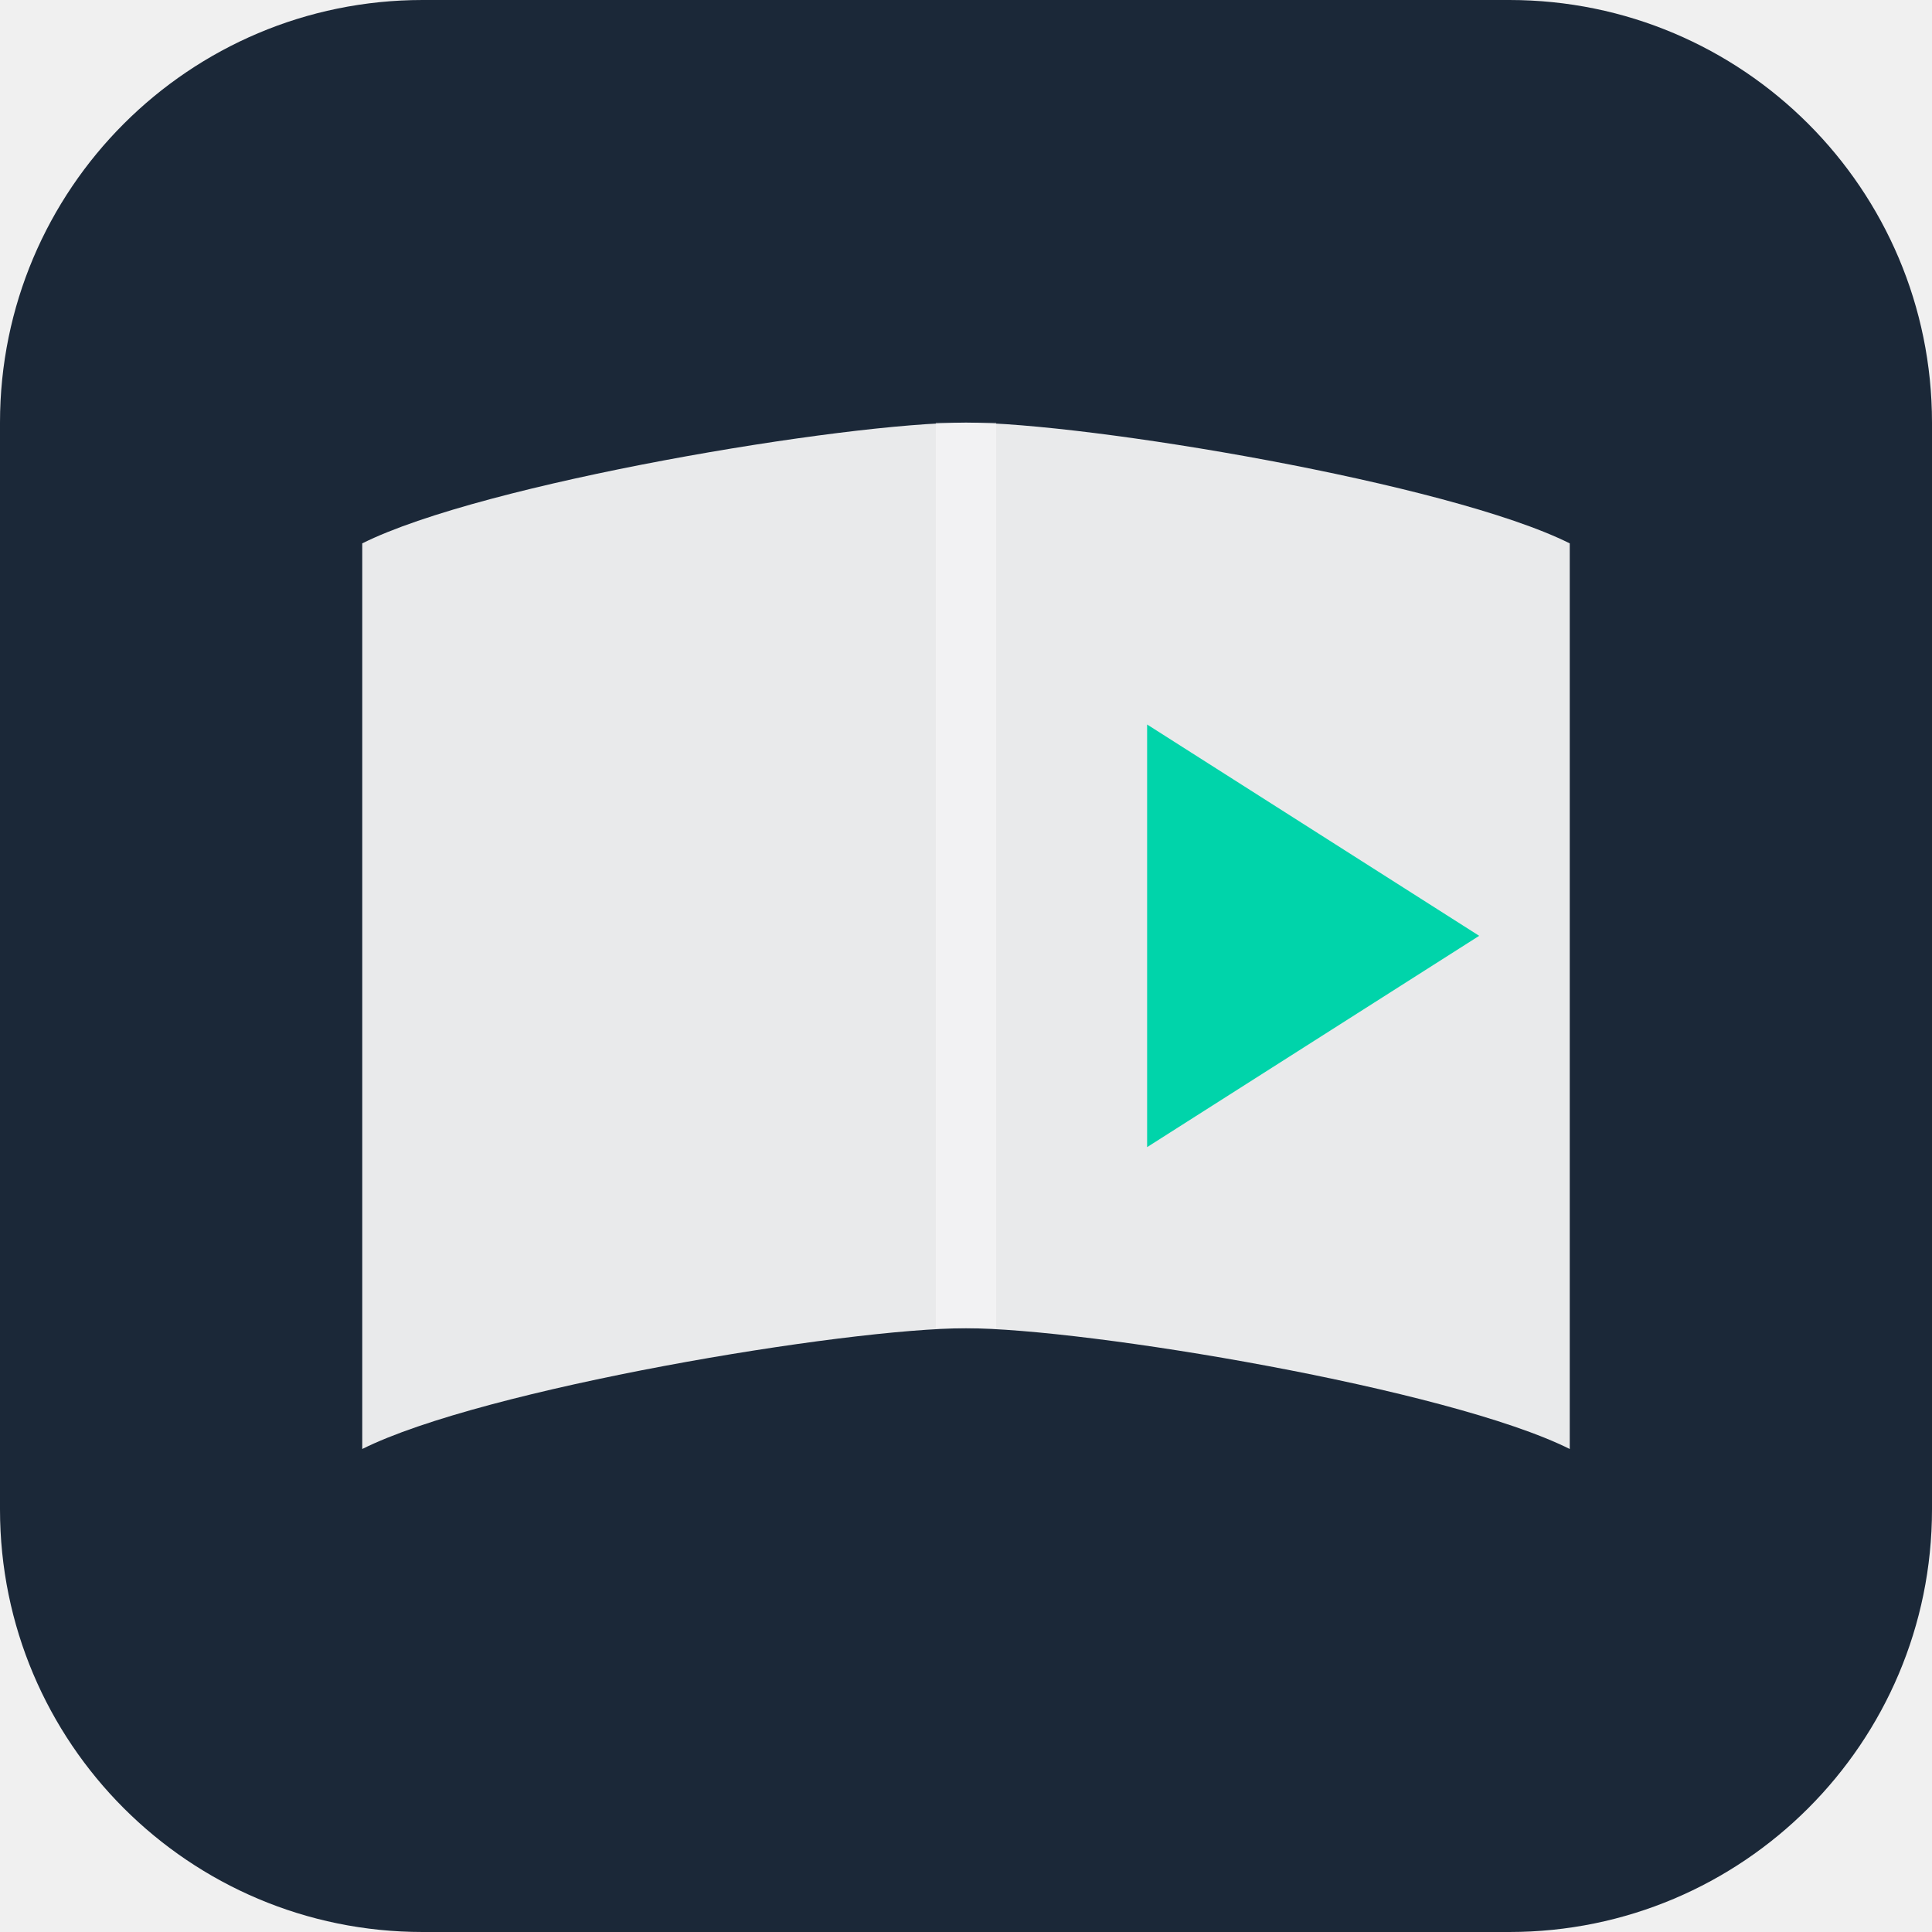
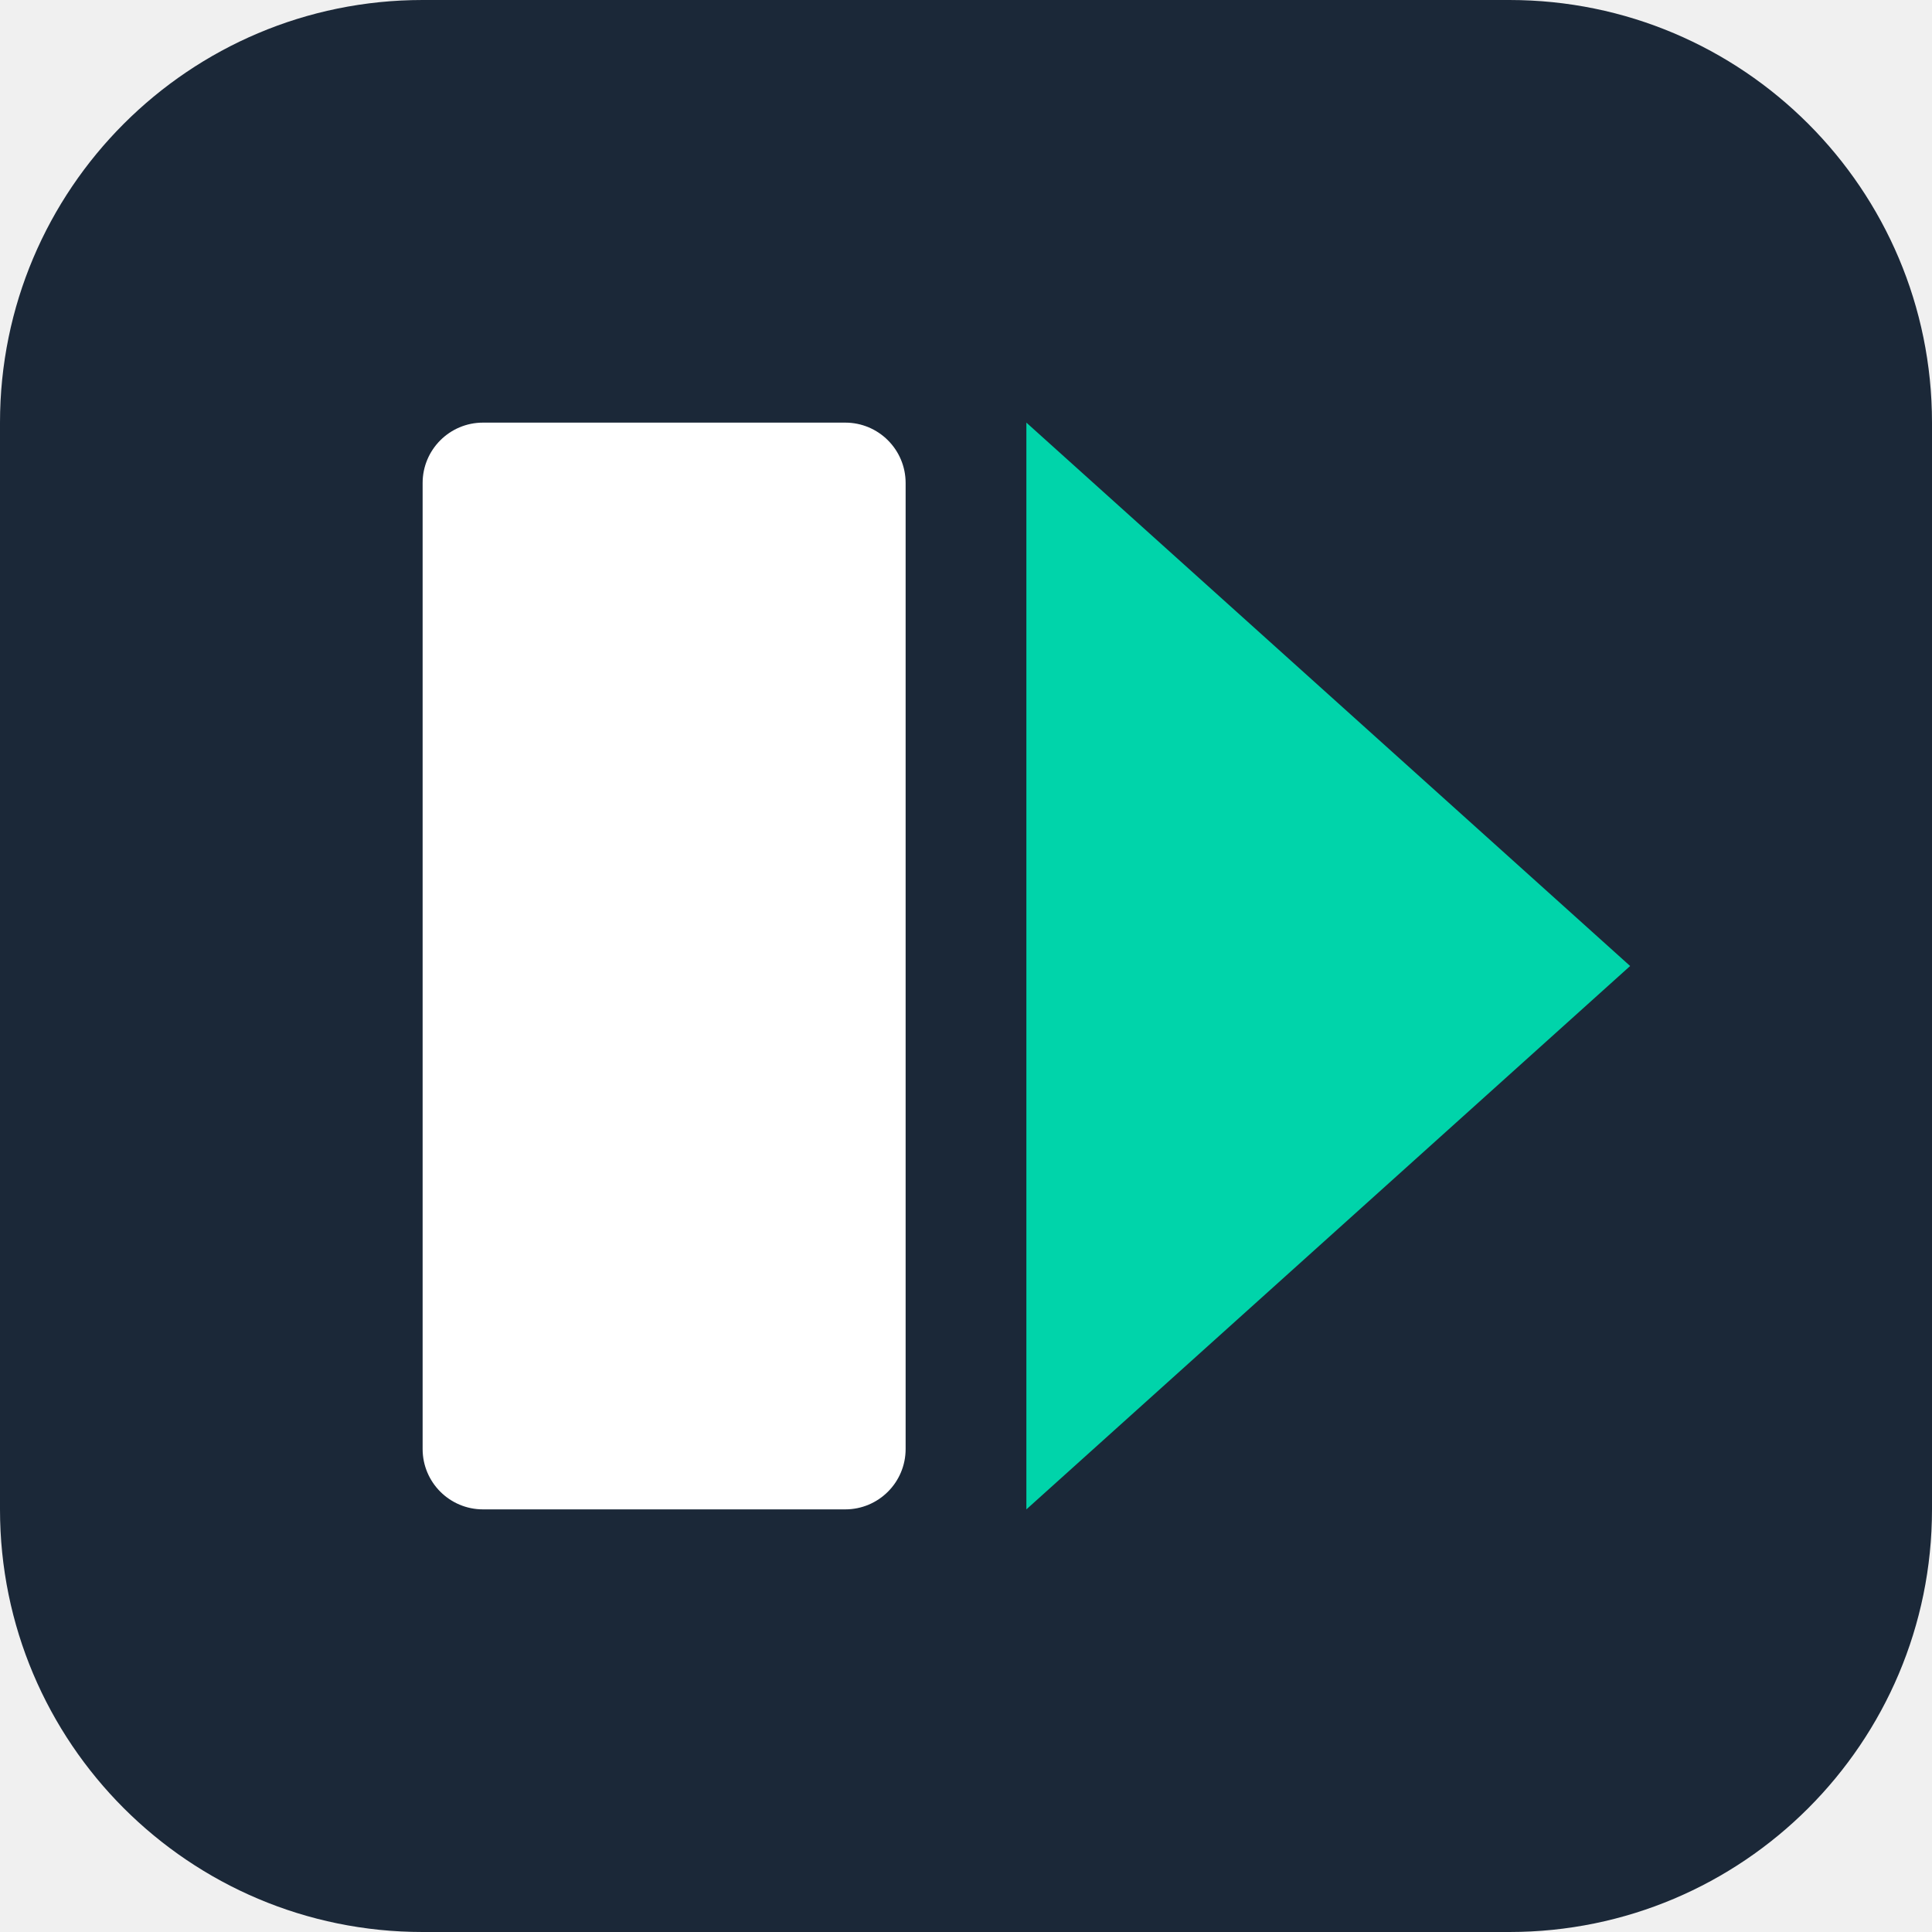
<svg xmlns="http://www.w3.org/2000/svg" width="64" height="64" viewBox="0 0 64 64">
  <rect width="64" height="64" rx="14" fill="#1B2838" />
-   <path d="M32 14 C28 14 16 16 12 18 L12 48 C16 46 28 44 32 44 Z" fill="#FFFFFF" opacity="0.9" />
-   <path d="M32 14 C36 14 48 16 52 18 L52 48 C48 46 36 44 32 44 Z" fill="#FFFFFF" opacity="0.9" />
-   <rect x="31" y="14" width="2" height="30" fill="#FFFFFF" opacity="0.4" />
-   <polygon points="38,24 38,38 49,31" fill="#00D4AA" />
+   <rect x="14" y="14" width="16" height="36" rx="2" fill="#FFFFFF" />
+   <polygon points="34,14 54,32 34,50" fill="#00D4AA" />
</svg>
